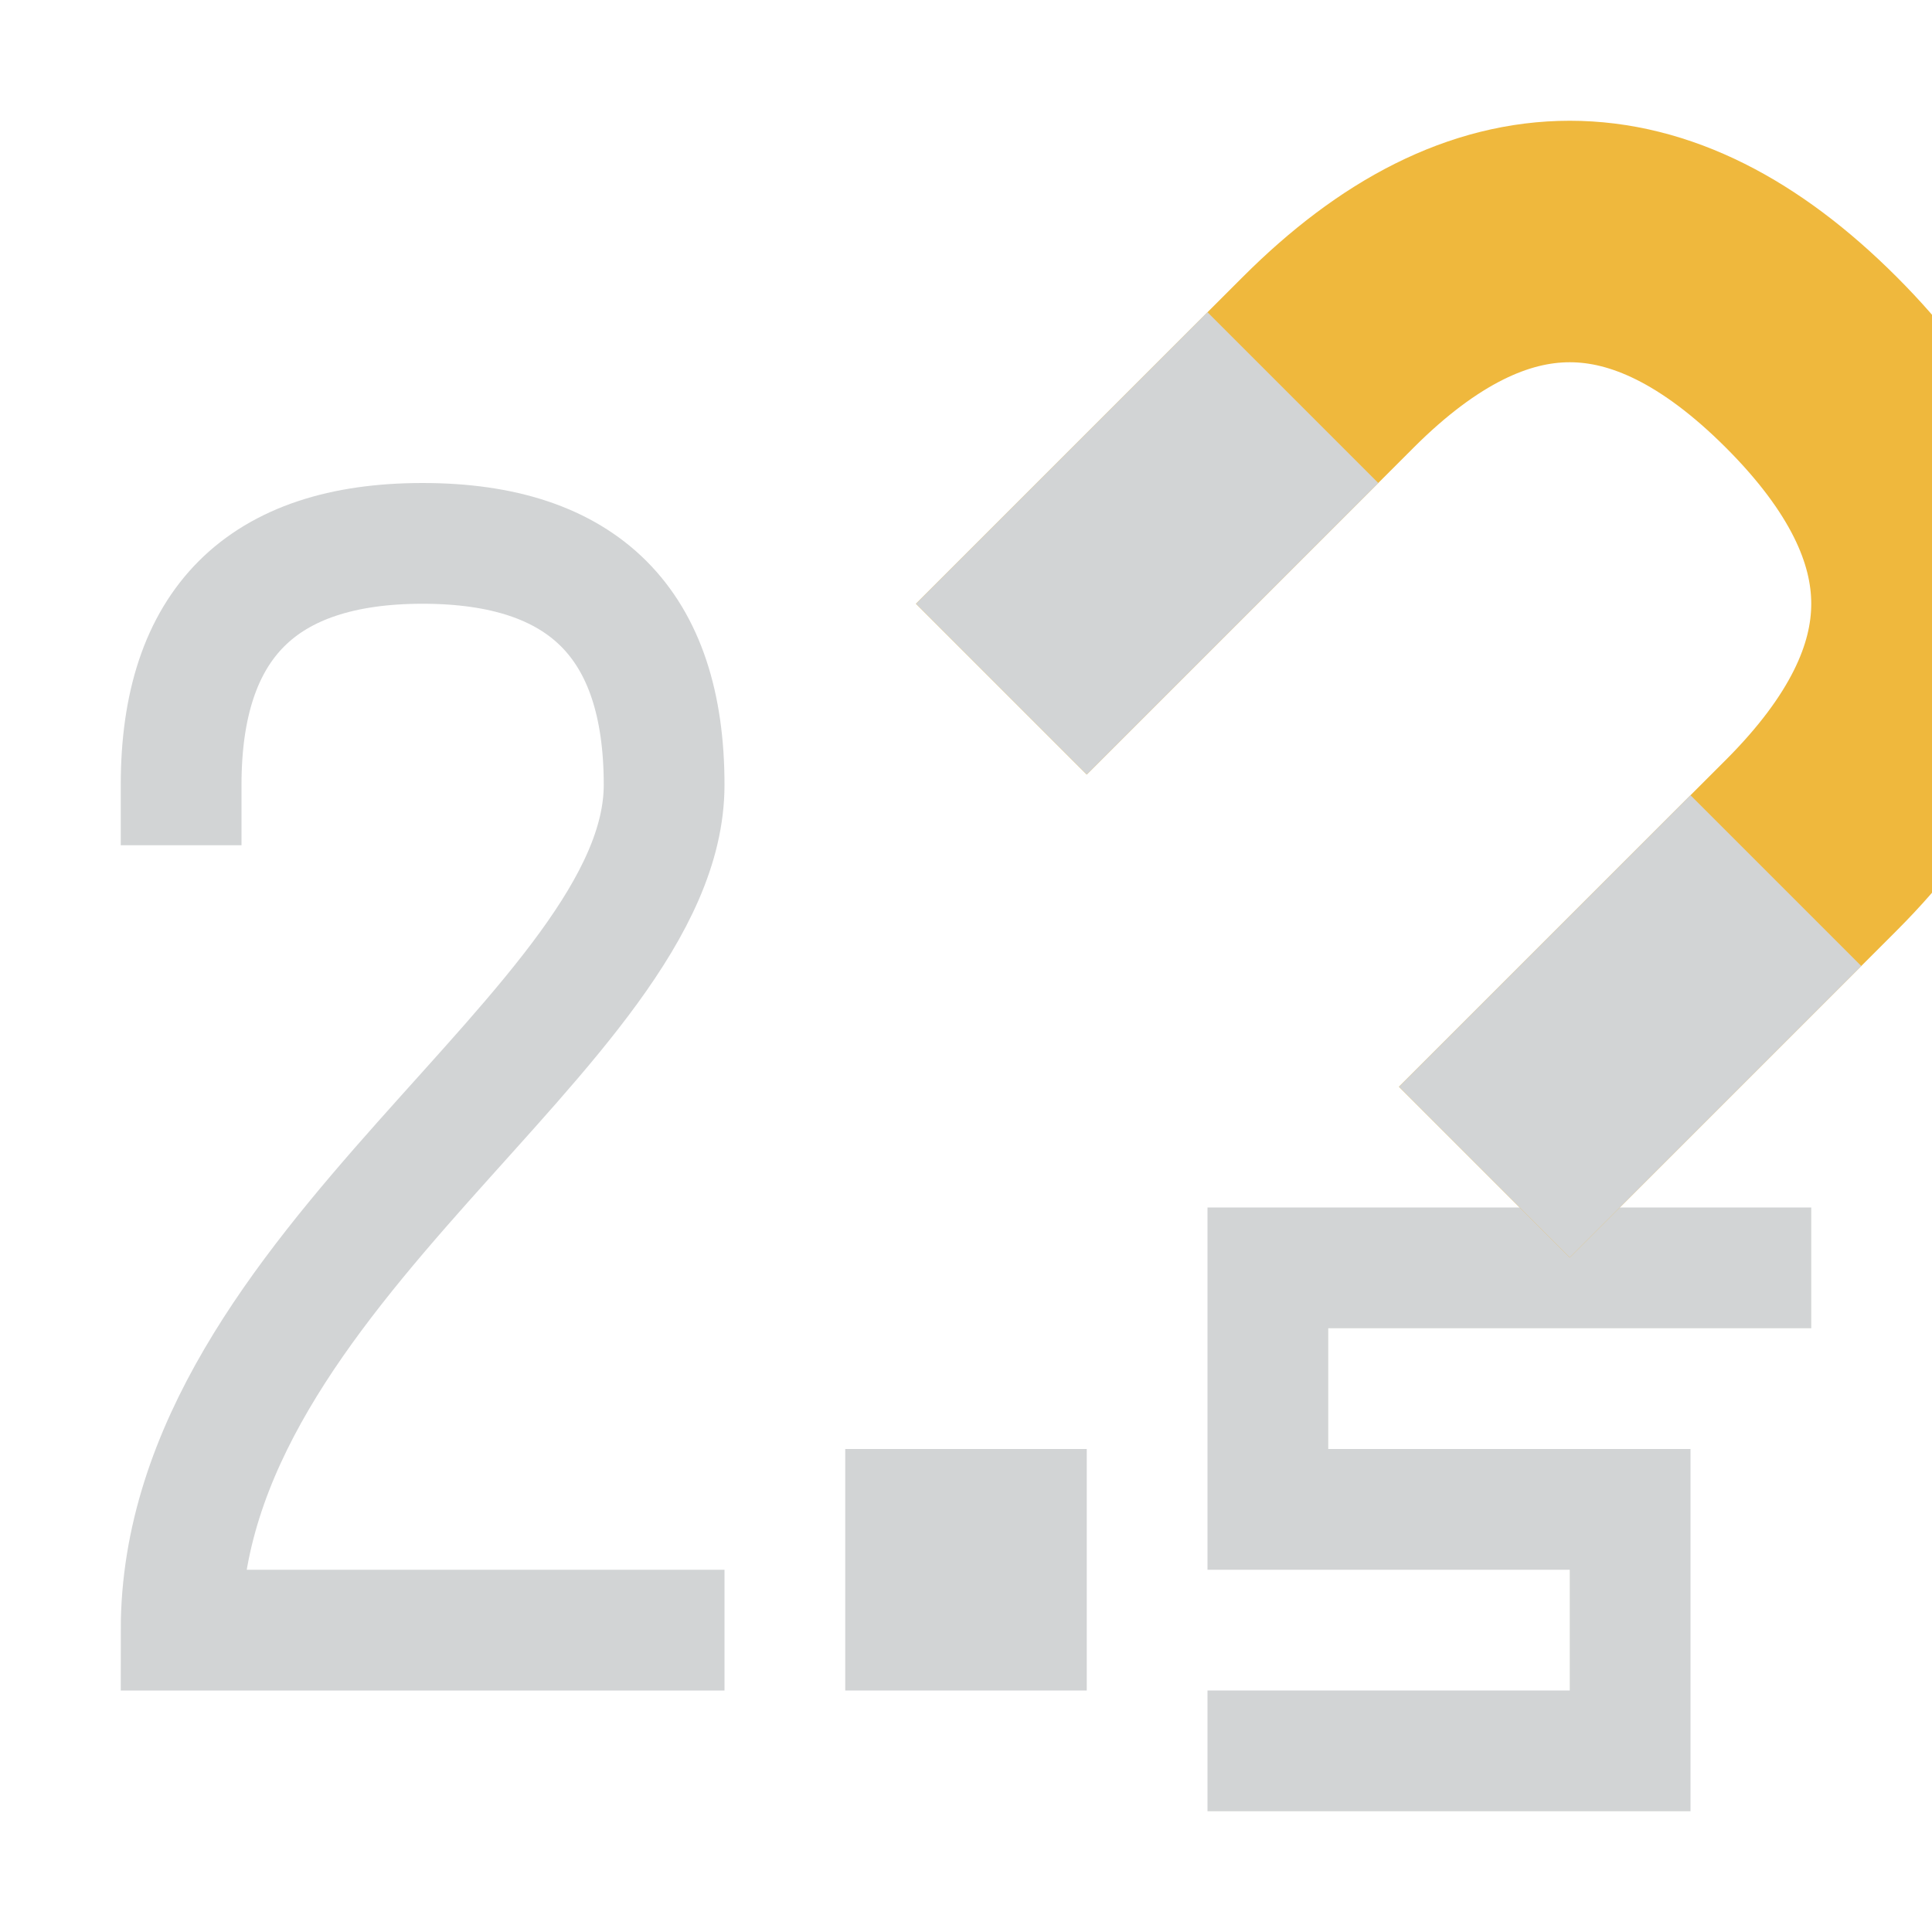
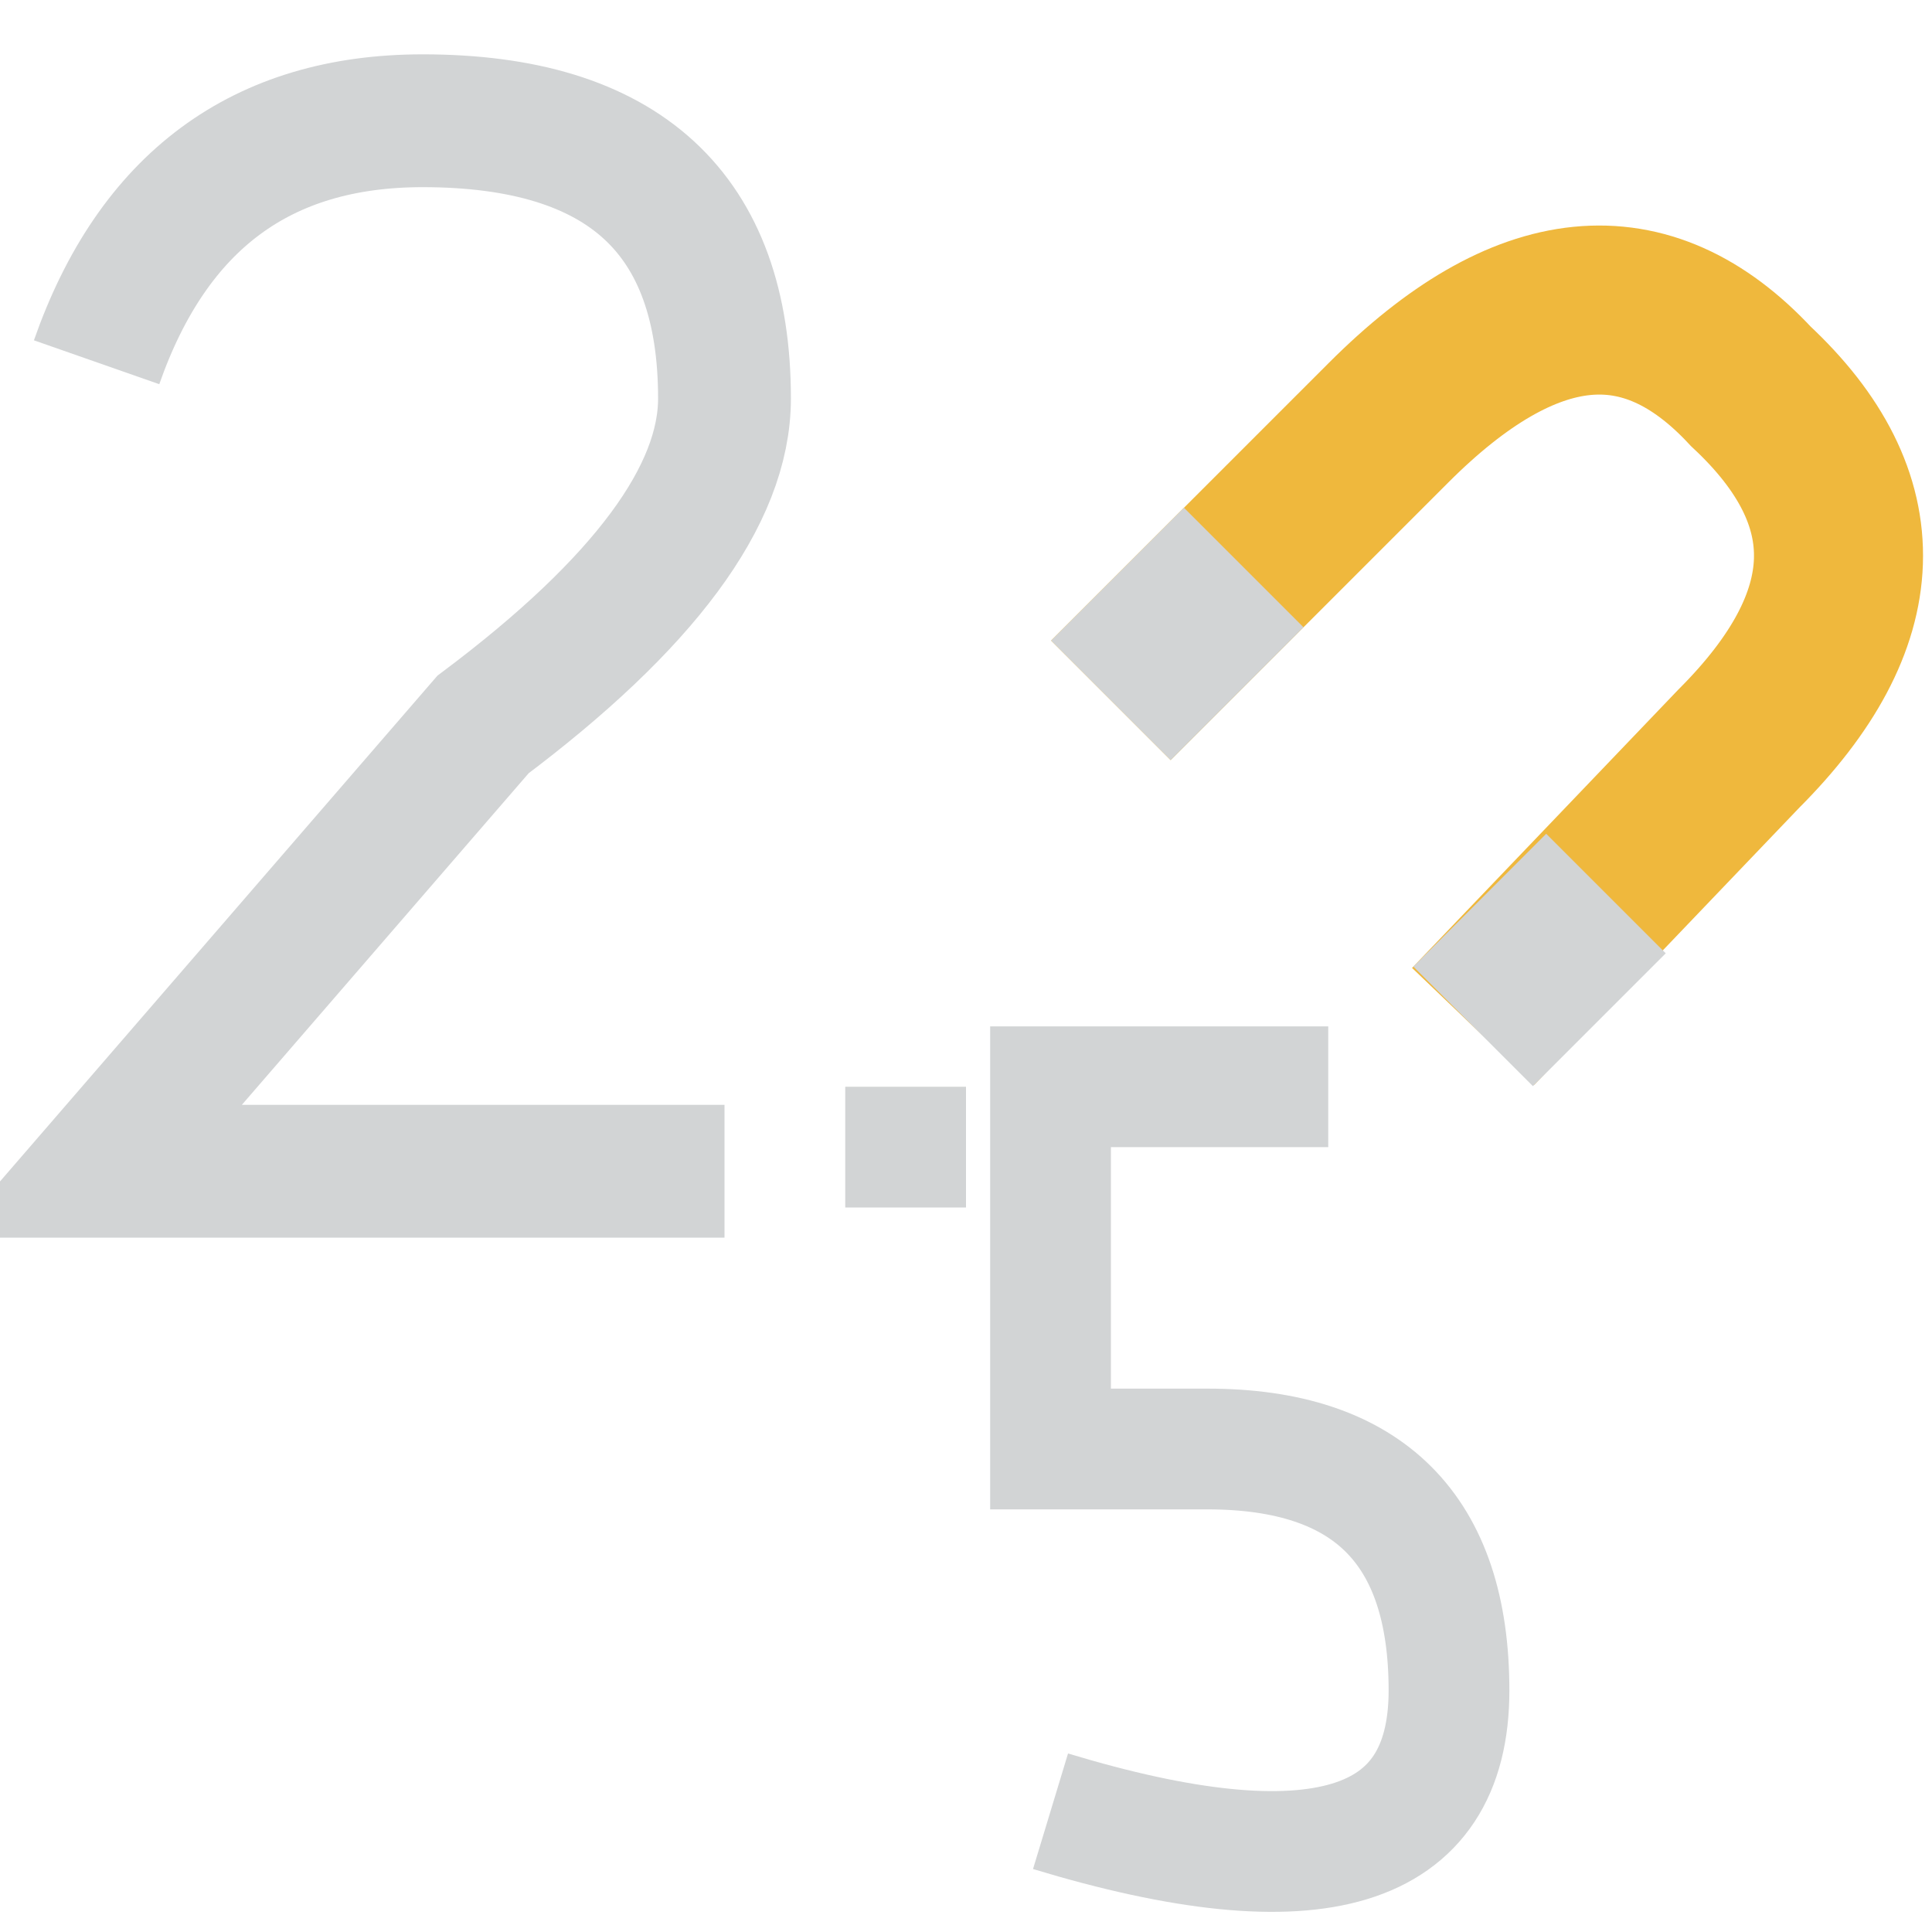
<svg xmlns="http://www.w3.org/2000/svg" width="32" height="32" viewBox="0 0 16 16">
-   <g stroke-linecap="square" stroke-linejoin="miter">
-     <path d="M1.5 6.5 Q1.5 4.5 3.5 4.5 Q5.5 4.5 5.5 6.5 C5.5 8.5 1.5 10.5 1.5 13.5 H5.5" fill="none" stroke="#d2d4d5" stroke-width="1" />
-     <rect x="7" y="12" width="2" height="2" rx="0" fill="#d2d4d5" stroke="none" stroke-width="1" />
-     <path d="M14.5 10.5 H10.5 V12.5 H13.5 V14.5 H10.5" fill="none" stroke="#d2d4d5" stroke-width="1" />
-     <path d="M9 5 11 3 Q13 1 15 3 Q17 5 15 7 L13 9" fill="none" stroke="#efb83d" stroke-width="2" />
-     <path d="M9 5 10 4 M13 9 14 8" fill="none" stroke="#d2d4d5" stroke-width="2" />
+   <g stroke-linecap="butt" stroke-linejoin="miter">
+     <path d="M.8 3 Q1.5 1 3.5 1 Q6 1 6 3.3 Q6 4.5 4 6 L.8 9.7 H6" fill="none" stroke="#d2d4d5" stroke-width="1.1" />
+     <rect x="7" y="9" width="1" height="1" fill="#d2d4d5" stroke="none" />
+     <path d="M11 9 H8.7 V12 H10 Q12 12 12 14 Q12 16 8.7 15" fill="none" stroke="#d2d4d5" stroke-width="1" />
+     <path d="M9.2 5.8 11.5 3.5 Q13.2 1.8 14.5 3.2 Q16 4.6 14.4 6.2 L12.2 8.5" fill="none" stroke="#efb83d" stroke-width="1.4" />
+     <path d="M9.2 5.8 10.3 4.7 M12.2 8.5 13.3 7.4" fill="none" stroke="#d2d4d5" stroke-width="1.4" />
  </g>
</svg>
